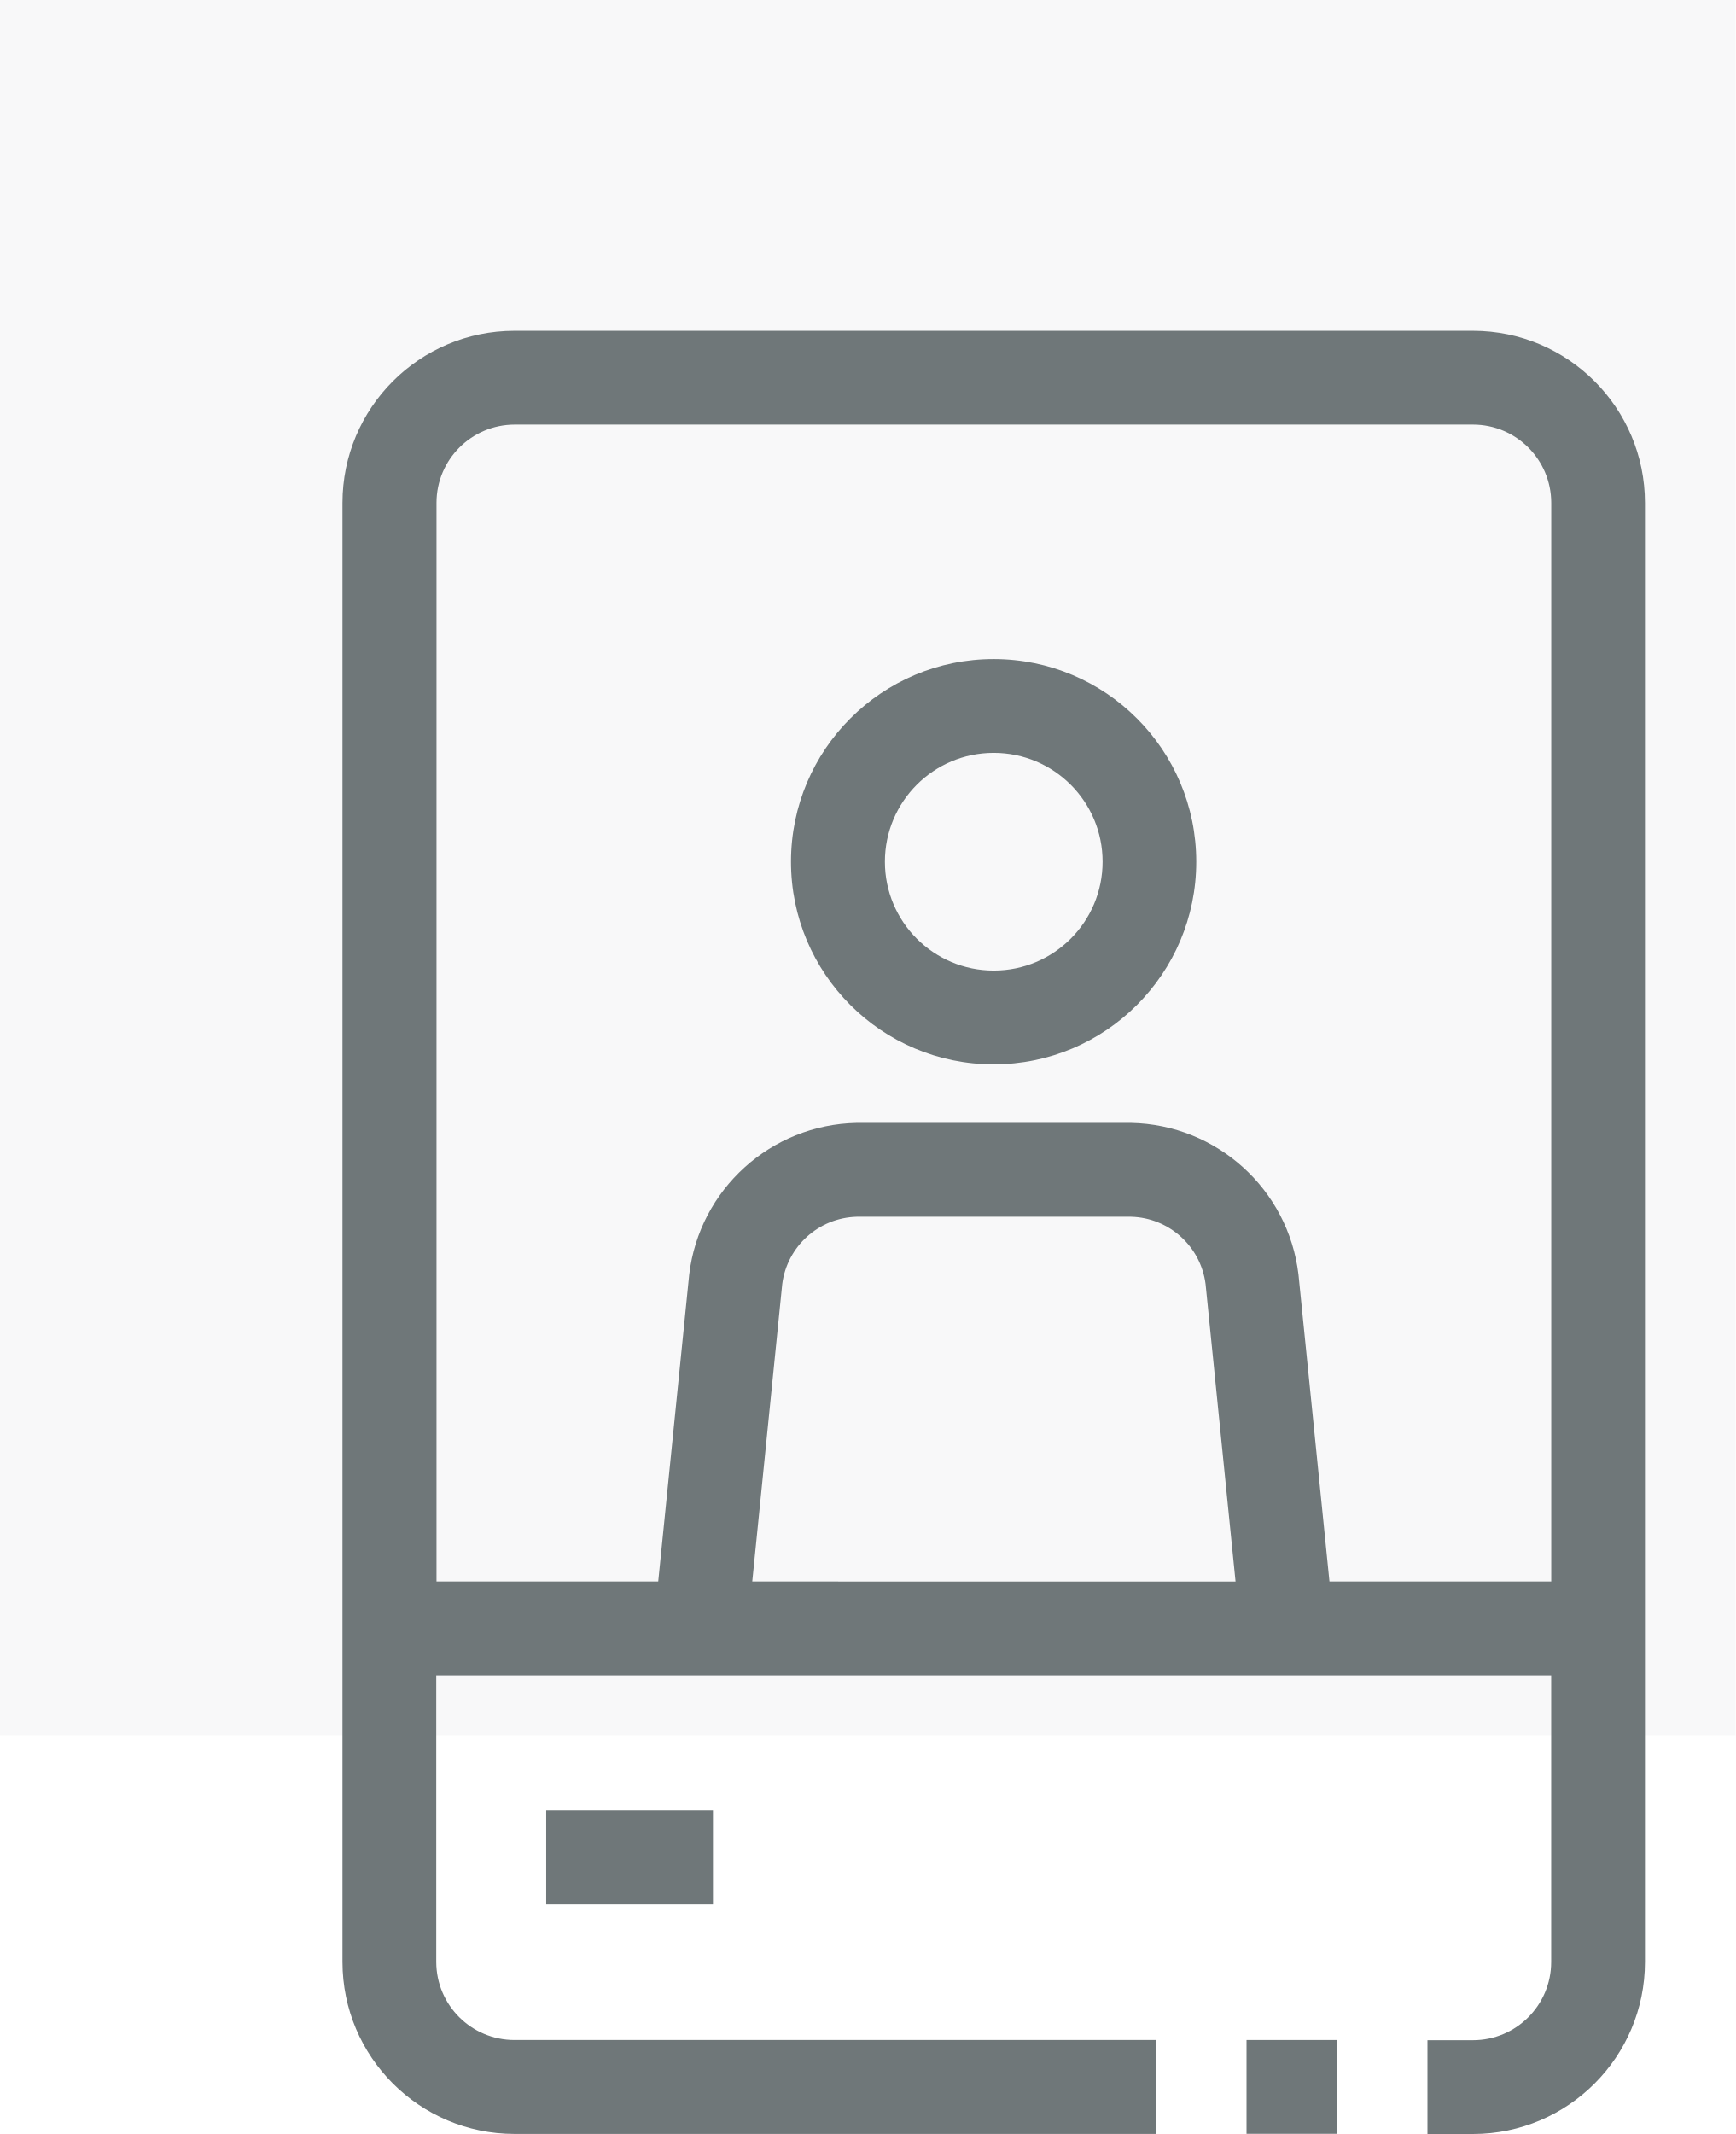
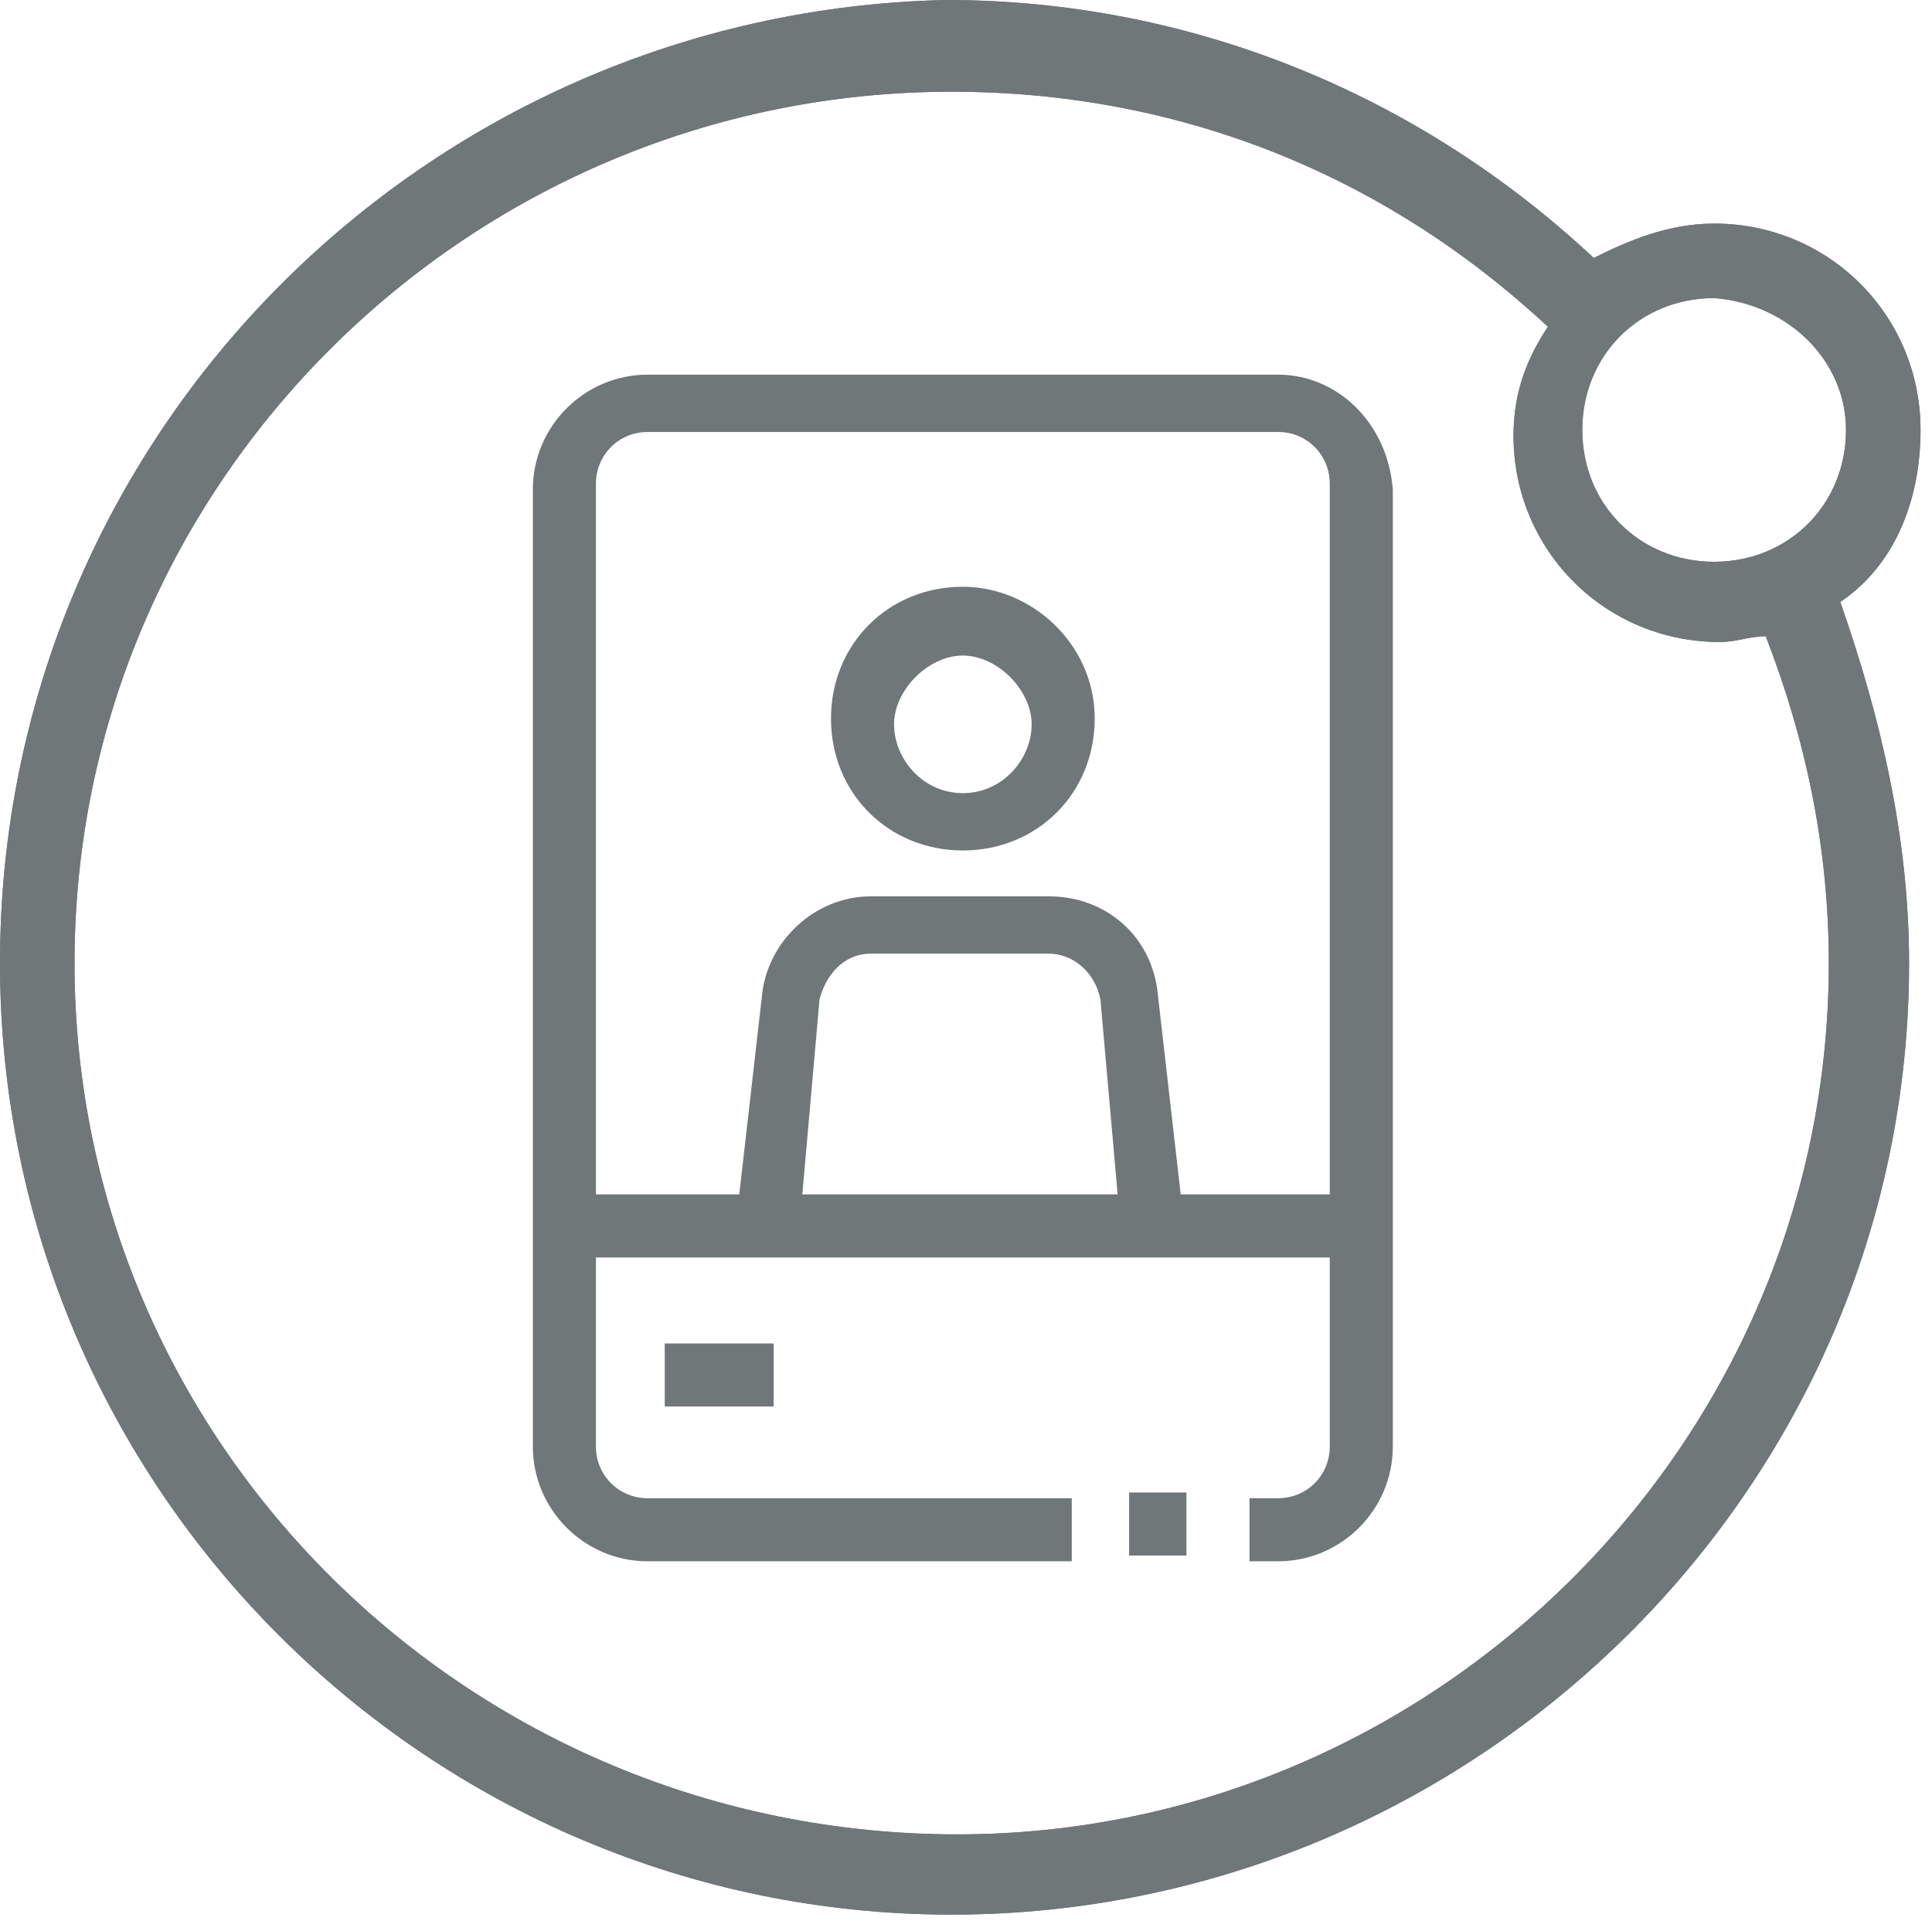
- <svg xmlns="http://www.w3.org/2000/svg" width="28" height="34.423" viewBox="0 0 28 34.423">
-   <defs>
-     <style>.a{fill:rgba(111,119,121,0.05);}.b{fill:#6f7779;}</style>
-   </defs>
-   <g transform="translate(-284.47 -94)">
-     <rect class="a" width="28" height="28" transform="translate(284.47 94)" />
-     <g transform="translate(289.995 99.336)">
-       <path class="b" d="M488.612,215.43a3.269,3.269,0,1,0,3.266,3.269A3.269,3.269,0,0,0,488.612,215.43Zm0,5.025a1.756,1.756,0,1,1,1.755-1.756,1.756,1.756,0,0,1-1.755,1.756Z" transform="translate(-478.104 -210.135)" />
-       <path class="b" d="M352.94,105.2H337.474a2.777,2.777,0,0,0-2.774,2.776v23.536a2.777,2.777,0,0,0,2.774,2.774h10.354v-1.515H337.474a1.262,1.262,0,0,1-1.261-1.258v-4.626H354.2v4.626a1.262,1.262,0,0,1-1.261,1.261h-.735v1.513h.735a2.777,2.777,0,0,0,2.774-2.774V107.976A2.777,2.777,0,0,0,352.94,105.2Zm-11.629,20.174.484-4.8a1.246,1.246,0,0,1,1.2-1.083h4.429a1.245,1.245,0,0,1,1.2,1.084l.484,4.8Zm9.312,0-.5-4.952a2.775,2.775,0,0,0-2.7-2.445h-4.429a2.776,2.776,0,0,0-2.7,2.445l-.5,4.952h-3.577v-17.4a1.262,1.262,0,0,1,1.261-1.261H352.94a1.263,1.263,0,0,1,1.261,1.261v17.4Z" transform="translate(-334.7 -105.2)" />
-       <rect class="b" width="1.46" height="1.513" transform="translate(14.585 27.571)" />
-       <rect class="b" width="2.69" height="1.513" transform="translate(3.287 23.872)" />
+ <svg xmlns="http://www.w3.org/2000/svg" xmlns:xlink="http://www.w3.org/1999/xlink" version="1.1" id="Layer_1" x="0px" y="0px" viewBox="0 0 33.7 33.5" style="enable-background:new 0 0 33.7 33.5;" xml:space="preserve">
+   <style type="text/css">
+ 	.st0{fill:#6F7779;}
+ 	.st1{clip-path:url(#SVGID_3_);fill:#6F7779;}
+ </style>
+   <g transform="translate(289.995 99.336)">
+     <path class="st0" d="M-273.2-89.1c-1.3,0-2.3,1-2.3,2.3s1,2.3,2.3,2.3s2.3-1,2.3-2.3l0,0C-270.9-88.1-272-89.1-273.2-89.1z    M-273.2-85.5c-0.7,0-1.2-0.6-1.2-1.2s0.6-1.2,1.2-1.2s1.2,0.6,1.2,1.2l0,0C-272-86.1-272.5-85.5-273.2-85.5z" />
+     <path class="st0" d="M-267.7-92.8h-11c-1.1,0-2,0.9-2,2v16.7c0,1.1,0.9,2,2,2h7.4v-1.1h-7.4c-0.5,0-0.9-0.4-0.9-0.9v-3.3h12.8v3.3   c0,0.5-0.4,0.9-0.9,0.9h-0.5v1.1h0.5c1.1,0,2-0.9,2-2v-16.7C-265.8-92-266.7-92.8-267.7-92.8z M-276-78.5l0.3-3.4   c0.1-0.4,0.4-0.8,0.9-0.8h3.1c0.4,0,0.8,0.3,0.9,0.8l0.3,3.4H-276z M-269.4-78.5l-0.4-3.5c-0.1-1-0.9-1.7-1.9-1.7h-3.1   c-1,0-1.8,0.8-1.9,1.7l-0.4,3.5h-2.5v-12.4c0-0.5,0.4-0.9,0.9-0.9h11c0.5,0,0.9,0.4,0.9,0.9v12.4H-269.4z" />
+     <rect x="-270.3" y="-73.3" class="st0" width="1" height="1.1" />
+     <rect x="-278.4" y="-75.9" class="st0" width="1.9" height="1.1" />
+   </g>
+   <g>
+     <g>
+       <g>
+         <g>
+           <path id="SVGID_1_" class="st0" d="M33.5,7.5c0-2-1.6-3.6-3.6-3.6c-0.8,0-1.5,0.3-2.1,0.6C24.7,1.6,20.7,0,16.5,0      C7.4,0.2,0,7.6,0,16.8s7.5,16.6,16.6,16.6S33.3,26,33.3,16.8c0-2.2-0.5-4.3-1.2-6.3C33,9.9,33.5,8.8,33.5,7.5z M32.2,7.5      c0,1.3-1,2.3-2.3,2.3s-2.3-1-2.3-2.3s1-2.3,2.3-2.3C31.2,5.3,32.2,6.3,32.2,7.5z M31.9,16.8C31.9,25.2,25,32,16.7,32      C8.2,32,1.3,25.2,1.3,16.8S8.2,1.6,16.6,1.6c3.9,0,7.5,1.4,10.4,4.1c-0.4,0.6-0.6,1.2-0.6,1.9c0,2,1.6,3.6,3.6,3.6      c0.3,0,0.5-0.1,0.8-0.1C31.5,12.9,31.9,14.8,31.9,16.8z" />
+         </g>
+         <g>
+           <defs>
+             <path id="SVGID_2_" d="M33.5,7.5c0-2-1.6-3.6-3.6-3.6c-0.8,0-1.5,0.3-2.1,0.6C24.7,1.6,20.7,0,16.5,0C7.4,0.2,0,7.6,0,16.8       s7.5,16.6,16.6,16.6S33.3,26,33.3,16.8c0-2.2-0.5-4.3-1.2-6.3C33,9.9,33.5,8.8,33.5,7.5z M32.2,7.5c0,1.3-1,2.3-2.3,2.3       s-2.3-1-2.3-2.3s1-2.3,2.3-2.3C31.2,5.3,32.2,6.3,32.2,7.5z M31.9,16.8C31.9,25.2,25,32,16.7,32C8.2,32,1.3,25.2,1.3,16.8       S8.2,1.6,16.6,1.6c3.9,0,7.5,1.4,10.4,4.1c-0.4,0.6-0.6,1.2-0.6,1.9c0,2,1.6,3.6,3.6,3.6c0.3,0,0.5-0.1,0.8-0.1       C31.5,12.9,31.9,14.8,31.9,16.8z" />
+           </defs>
+           <clipPath id="SVGID_3_">
+             <use xlink:href="#SVGID_2_" style="overflow:visible;" />
+           </clipPath>
+           <polygon class="st1" points="-3,-4.2 36.5,-4.2 36.5,37.9 -3,37.9     " />
+         </g>
+       </g>
    </g>
  </g>
</svg>
